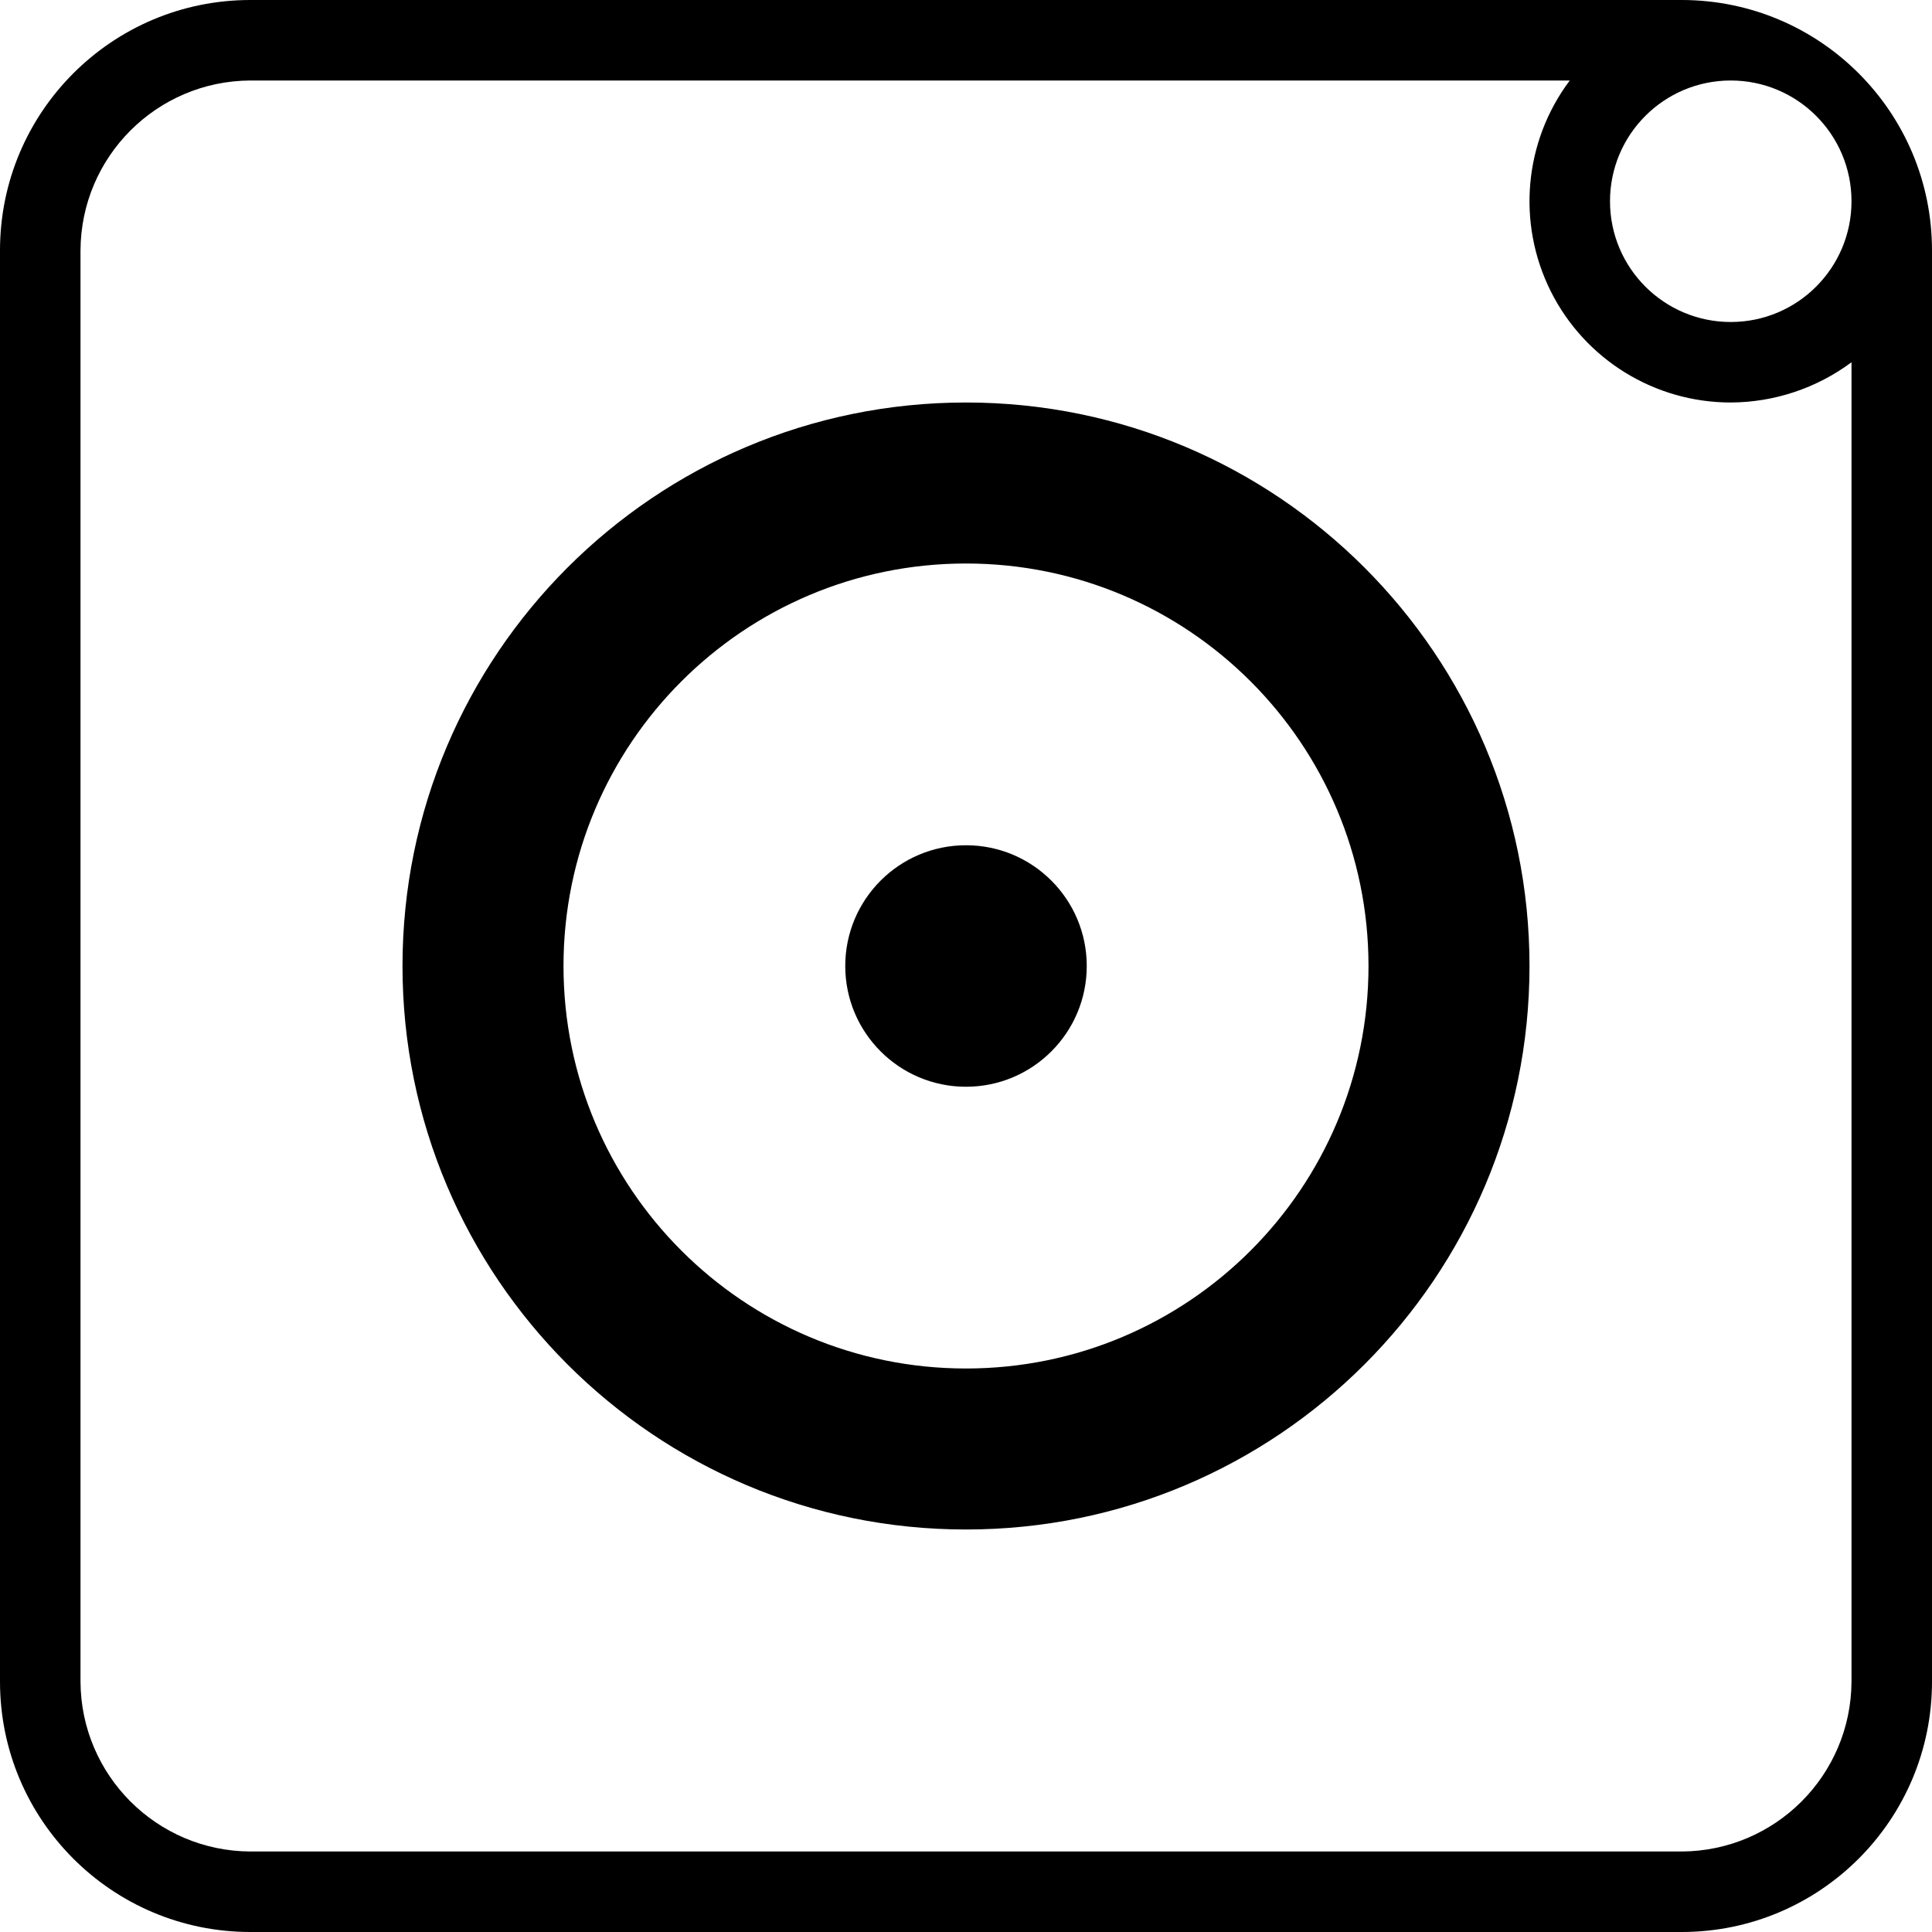
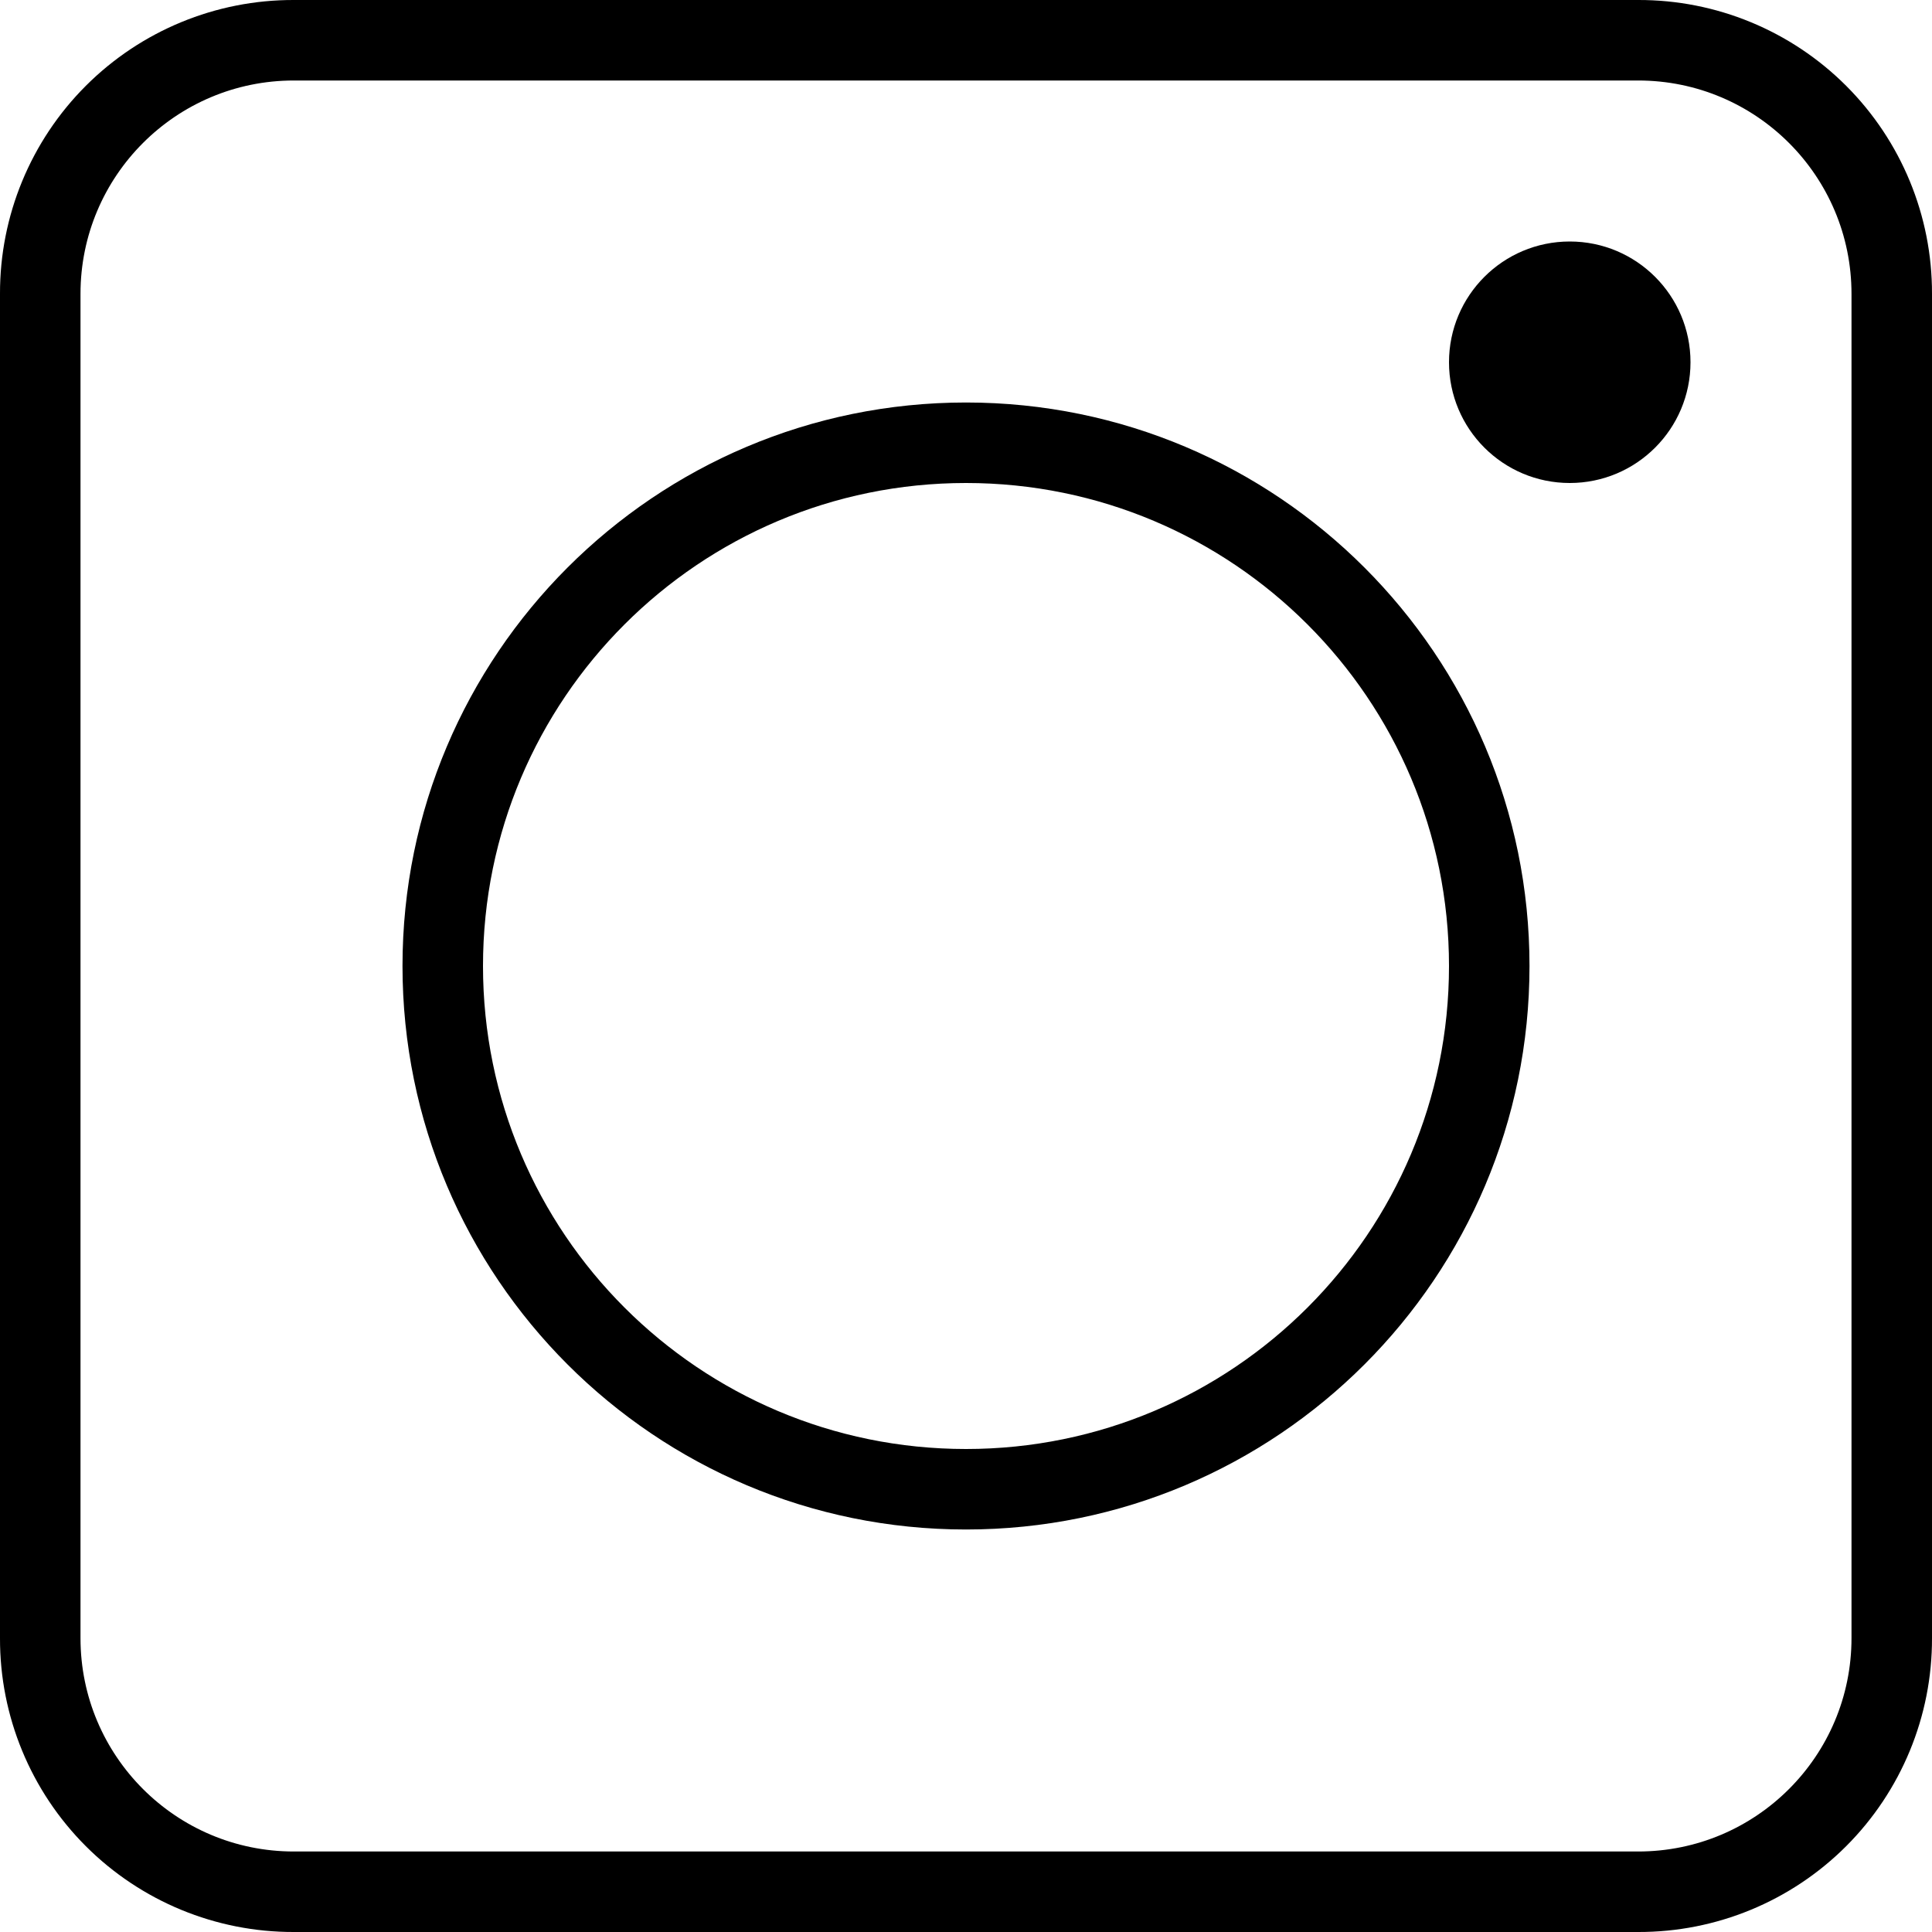
<svg xmlns="http://www.w3.org/2000/svg" viewBox="0 0 24 24">
-   <path d="M12 7a5 5 0 11-5 5 5 5 0 015-5m0-2a7 7 0 107 7 7 7 0 00-7-7z" />
-   <path d="M19.5 1a2.5 2.5 0 002 4 2.53 2.53 0 001.5-.5v16.39A2.12 2.12 0 0120.89 23H3.11A2.12 2.12 0 011 20.89V3.11A2.12 2.12 0 013.11 1H19.5m1.39-1H3.11A3.11 3.11 0 000 3.11v17.78A3.11 3.11 0 003.11 24h17.78A3.11 3.11 0 0024 20.89V3.11A3.11 3.11 0 0020.89 0zm.61 4A1.5 1.5 0 1123 2.5 1.5 1.5 0 0121.5 4z" />
-   <circle cx="12" cy="12" r="1.5" />
+   <path d="M12 6a6 6 0 11-6 6 6 6 0 016-6m0-1a7 7 0 107 7 7 7 0 00-7-7z" />
+   <circle cx="19.5" cy="4.5" r="1.5" />
+   <path d="M20.35 1A2.65 2.65 0 0123 3.65v16.7A2.65 2.65 0 0120.35 23H3.65A2.65 2.65 0 011 20.35V3.65A2.65 2.65 0 013.65 1h16.7m0-1H3.65A3.64 3.64 0 000 3.65v16.7A3.64 3.64 0 003.65 24h16.7A3.64 3.64 0 0024 20.35V3.65A3.64 3.64 0 0020.35 0z" />
</svg>
